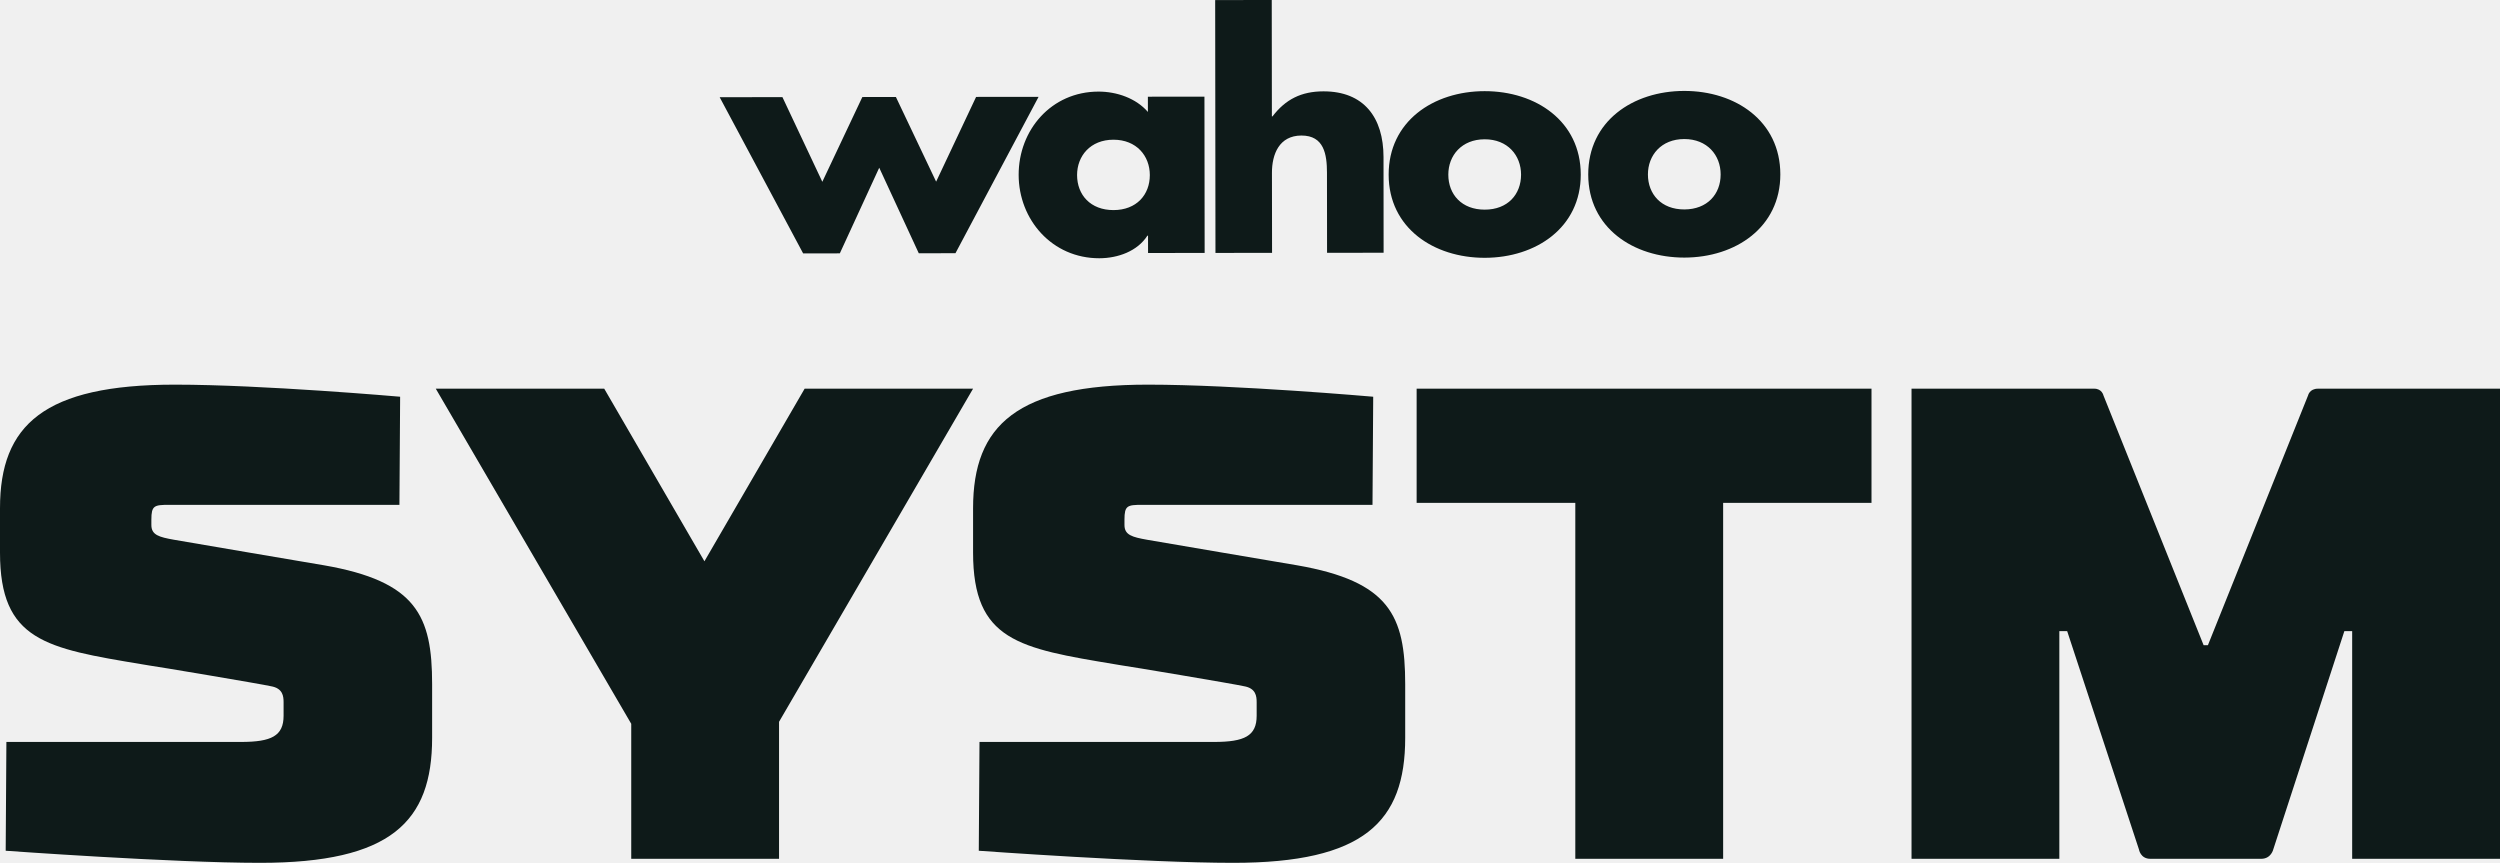
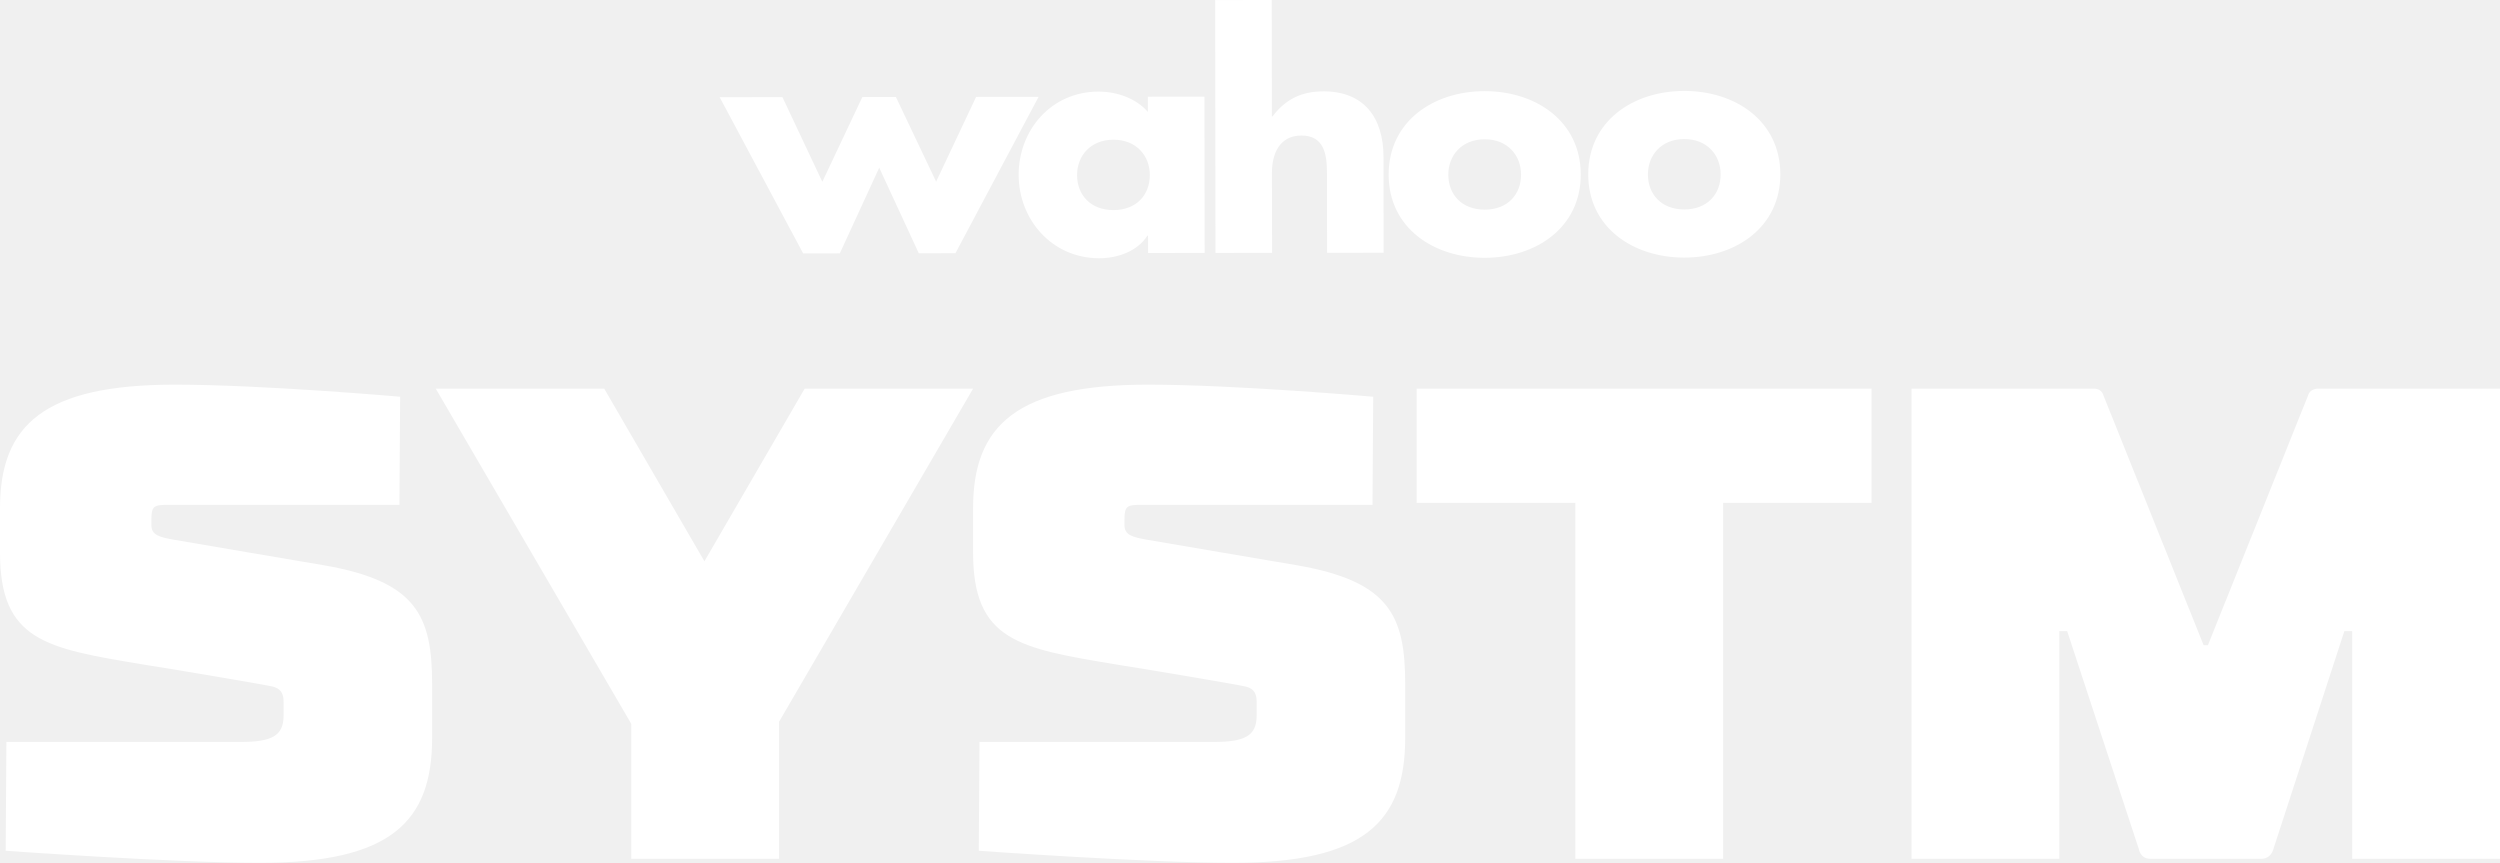
<svg xmlns="http://www.w3.org/2000/svg" width="113" height="39" viewBox="0 0 113 39" fill="none">
-   <path fill-rule="evenodd" clip-rule="evenodd" d="M57.489 5.261L57.483 0L54.926 0.003L54.939 11.432L57.497 11.429L57.492 7.808C57.491 6.982 57.813 6.128 58.825 6.126C59.85 6.125 59.978 6.98 59.979 7.806L59.983 11.427L62.539 11.424L62.535 7.101C62.533 5.31 61.647 4.127 59.82 4.129C58.822 4.13 58.106 4.489 57.517 5.261H57.489ZM48.684 7.915C48.686 8.81 49.29 9.497 50.331 9.496C51.37 9.494 51.973 8.806 51.972 7.911C51.971 7.043 51.367 6.314 50.327 6.315C49.287 6.316 48.683 7.047 48.684 7.915ZM51.892 11.436L54.45 11.432L54.441 4.369L51.884 4.371L51.885 5.06C51.35 4.441 50.479 4.139 49.65 4.14C47.514 4.143 46.041 5.88 46.043 7.904C46.045 9.928 47.551 11.675 49.687 11.673C50.53 11.672 51.414 11.354 51.863 10.651H51.891L51.892 11.436ZM42.313 8.211L44.12 4.38L46.944 4.377L43.187 11.445L41.529 11.448L39.741 7.581L37.96 11.452L36.302 11.454L32.529 4.394L35.366 4.39L37.169 8.217L38.978 4.386L40.495 4.384L42.313 8.211ZM67.111 9.476C66.07 9.478 65.466 8.79 65.464 7.896C65.463 7.028 66.068 6.297 67.107 6.296C68.146 6.294 68.751 7.024 68.752 7.892C68.753 8.786 68.15 9.476 67.111 9.476ZM71.45 7.888C71.453 10.284 69.43 11.65 67.113 11.653C64.809 11.656 62.77 10.309 62.767 7.898C62.764 5.489 64.785 4.122 67.104 4.12C69.422 4.118 71.447 5.479 71.45 7.888ZM76.13 9.467C75.092 9.468 74.487 8.78 74.486 7.885C74.485 7.017 75.088 6.287 76.127 6.285C77.167 6.284 77.772 7.014 77.773 7.881C77.775 8.776 77.17 9.465 76.13 9.467ZM80.471 7.878C80.474 10.274 78.452 11.64 76.133 11.643C73.83 11.645 71.791 10.299 71.788 7.888C71.785 5.479 73.807 4.113 76.124 4.11C78.443 4.107 80.468 5.469 80.471 7.878ZM7.903 17.386C11.854 17.386 18.086 17.932 18.086 17.932L18.054 22.819H7.646C6.971 22.819 6.842 22.85 6.842 23.487V23.73C6.842 24.186 7.196 24.277 7.871 24.398C7.871 24.398 14.263 25.491 14.649 25.552C18.825 26.28 19.532 27.828 19.532 30.925V33.353C19.532 37.148 17.668 39 11.757 39C7.806 39 0.257 38.454 0.257 38.454L0.289 33.536H10.89C12.272 33.536 12.818 33.263 12.818 32.352V31.744C12.818 31.471 12.786 31.107 12.239 31.016C11.854 30.925 6.971 30.105 6.714 30.075L6.439 30.029C2.066 29.303 0 28.96 0 24.975V22.971C0 19.207 1.992 17.386 7.903 17.386ZM27.311 17.568H19.697L28.532 32.716V38.818H35.213V32.625L43.983 17.568H36.37L31.84 25.37L27.311 17.568ZM51.886 17.386C55.838 17.386 62.069 17.932 62.069 17.932L62.037 22.819H51.629C50.955 22.819 50.826 22.85 50.826 23.487V23.73C50.826 24.186 51.179 24.277 51.854 24.398C51.854 24.398 58.247 25.491 58.633 25.552C62.808 26.28 63.515 27.828 63.515 30.925V33.353C63.515 37.148 61.652 39 55.741 39C51.79 39 44.241 38.454 44.241 38.454L44.273 33.536H54.874C56.255 33.536 56.801 33.263 56.801 32.352V31.744C56.801 31.471 56.769 31.107 56.223 31.016C55.838 30.925 50.955 30.105 50.697 30.075L50.422 30.029C46.049 29.303 43.983 28.96 43.983 24.975V22.971C43.983 19.207 45.975 17.386 51.886 17.386ZM84.592 17.568H64.032V22.729H71.204V38.818H77.886V22.729H84.592V17.568ZM99.604 29.164H99.797L104.326 17.871C104.326 17.871 104.39 17.568 104.776 17.568H113V38.818H106.318V28.527H105.965L102.752 38.393C102.752 38.393 102.656 38.818 102.206 38.818H97.195C96.745 38.818 96.68 38.393 96.68 38.393L93.436 28.527H93.082V38.818H86.401V17.568H94.657C95.01 17.568 95.075 17.871 95.075 17.871L99.604 29.164Z" fill="#0E1A19" />
+   <g clip-path="url(#clip0_174_34)">
+     <path fill-rule="evenodd" clip-rule="evenodd" d="M57.489 5.261L57.483 0L54.926 0.003L54.939 11.432L57.497 11.429L57.492 7.808C57.491 6.982 57.813 6.128 58.825 6.126C59.85 6.125 59.978 6.98 59.979 7.806L59.983 11.427L62.539 11.424L62.535 7.101C62.533 5.31 61.647 4.127 59.82 4.129C58.822 4.13 58.106 4.489 57.517 5.261H57.489ZM48.684 7.915C48.686 8.81 49.29 9.497 50.331 9.496C51.37 9.494 51.973 8.806 51.972 7.911C51.971 7.043 51.367 6.314 50.327 6.315C49.287 6.316 48.683 7.047 48.684 7.915ZM51.892 11.436L54.45 11.432L54.441 4.369L51.884 4.371L51.885 5.06C51.35 4.441 50.479 4.139 49.65 4.14C47.514 4.143 46.041 5.88 46.043 7.904C46.045 9.928 47.551 11.675 49.687 11.673C50.53 11.672 51.414 11.354 51.863 10.651H51.891L51.892 11.436ZM42.313 8.211L44.12 4.38L46.944 4.377L43.187 11.445L41.529 11.448L39.741 7.581L37.96 11.452L36.302 11.454L32.529 4.394L35.366 4.39L37.169 8.217L38.978 4.386L40.495 4.384L42.313 8.211ZM67.111 9.476C66.07 9.478 65.466 8.79 65.464 7.896C65.463 7.028 66.068 6.297 67.107 6.296C68.146 6.294 68.751 7.024 68.752 7.892C68.753 8.786 68.15 9.476 67.111 9.476ZM71.45 7.888C71.453 10.284 69.43 11.65 67.113 11.653C64.809 11.656 62.77 10.309 62.767 7.898C62.764 5.489 64.785 4.122 67.104 4.12C69.422 4.118 71.447 5.479 71.45 7.888ZM76.13 9.467C75.092 9.468 74.487 8.78 74.486 7.885C74.485 7.017 75.088 6.287 76.127 6.285C77.167 6.284 77.772 7.014 77.773 7.881C77.775 8.776 77.17 9.465 76.13 9.467ZM80.471 7.878C80.474 10.274 78.452 11.64 76.133 11.643C73.83 11.645 71.791 10.299 71.788 7.888C71.785 5.479 73.807 4.113 76.124 4.11C78.443 4.107 80.468 5.469 80.471 7.878ZM7.903 17.386C11.854 17.386 18.086 17.932 18.086 17.932L18.054 22.819H7.646C6.971 22.819 6.842 22.85 6.842 23.487V23.73C6.842 24.186 7.196 24.277 7.871 24.398C7.871 24.398 14.263 25.491 14.649 25.552C18.825 26.28 19.532 27.828 19.532 30.925V33.353C19.532 37.148 17.668 39 11.757 39C7.806 39 0.257 38.454 0.257 38.454L0.289 33.536H10.89C12.272 33.536 12.818 33.263 12.818 32.352V31.744C12.818 31.471 12.786 31.107 12.239 31.016C11.854 30.925 6.971 30.105 6.714 30.075L6.439 30.029C2.066 29.303 0 28.96 0 24.975V22.971C0 19.207 1.992 17.386 7.903 17.386ZM27.311 17.568H19.697L28.532 32.716V38.818H35.213V32.625L43.983 17.568H36.37L31.84 25.37L27.311 17.568ZM51.886 17.386C55.838 17.386 62.069 17.932 62.069 17.932L62.037 22.819H51.629C50.955 22.819 50.826 22.85 50.826 23.487V23.73C50.826 24.186 51.179 24.277 51.854 24.398C51.854 24.398 58.247 25.491 58.633 25.552C62.808 26.28 63.515 27.828 63.515 30.925V33.353C63.515 37.148 61.652 39 55.741 39C51.79 39 44.241 38.454 44.241 38.454L44.273 33.536H54.874C56.255 33.536 56.801 33.263 56.801 32.352V31.744C56.801 31.471 56.769 31.107 56.223 31.016C55.838 30.925 50.955 30.105 50.697 30.075L50.422 30.029C46.049 29.303 43.983 28.96 43.983 24.975V22.971C43.983 19.207 45.975 17.386 51.886 17.386ZM84.592 17.568H64.032V22.729H71.204V38.818H77.886V22.729H84.592V17.568ZM99.604 29.164H99.797L104.326 17.871C104.326 17.871 104.39 17.568 104.776 17.568H113V38.818H106.318V28.527H105.965L102.752 38.393C102.752 38.393 102.656 38.818 102.206 38.818H97.195C96.745 38.818 96.68 38.393 96.68 38.393L93.436 28.527H93.082V38.818H86.401V17.568H94.657C95.01 17.568 95.075 17.871 95.075 17.871L99.604 29.164Z" fill="white" />
+   </g>
+   <defs>
+     <clipPath id="clip0_174_34">
+       <rect width="113" height="39" fill="white" />
+     </clipPath>
+   </defs>
</svg>
